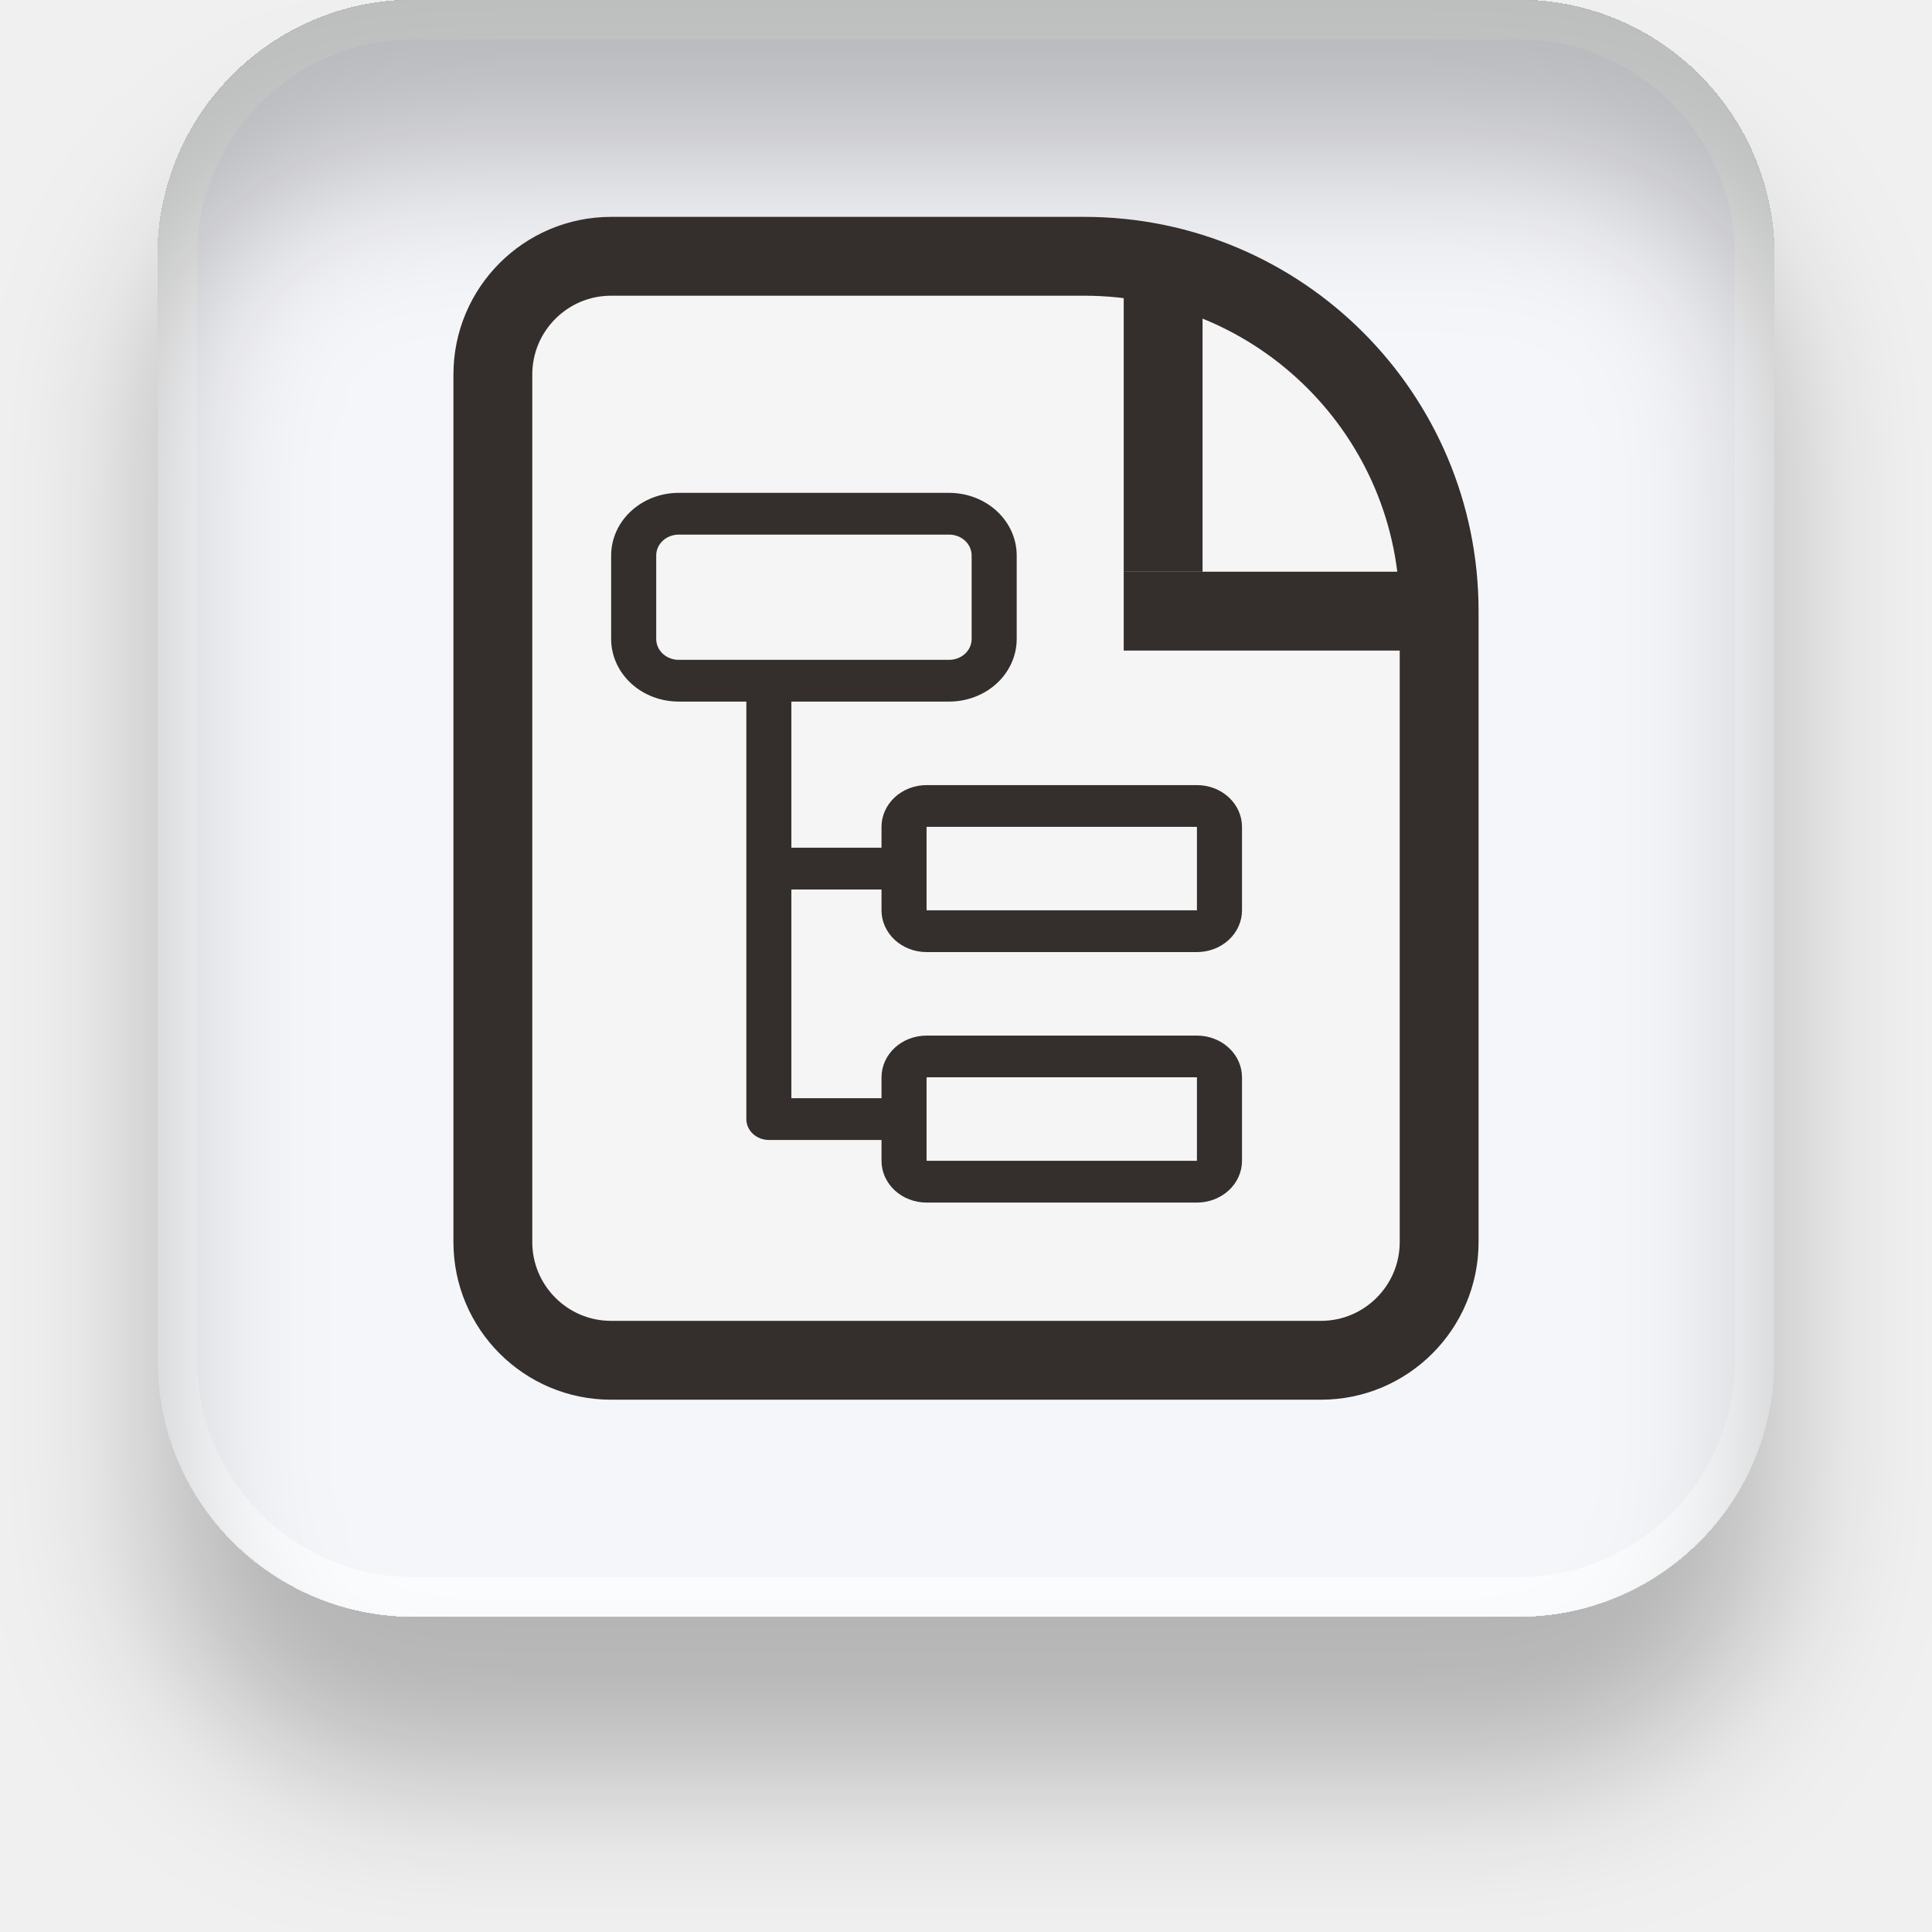
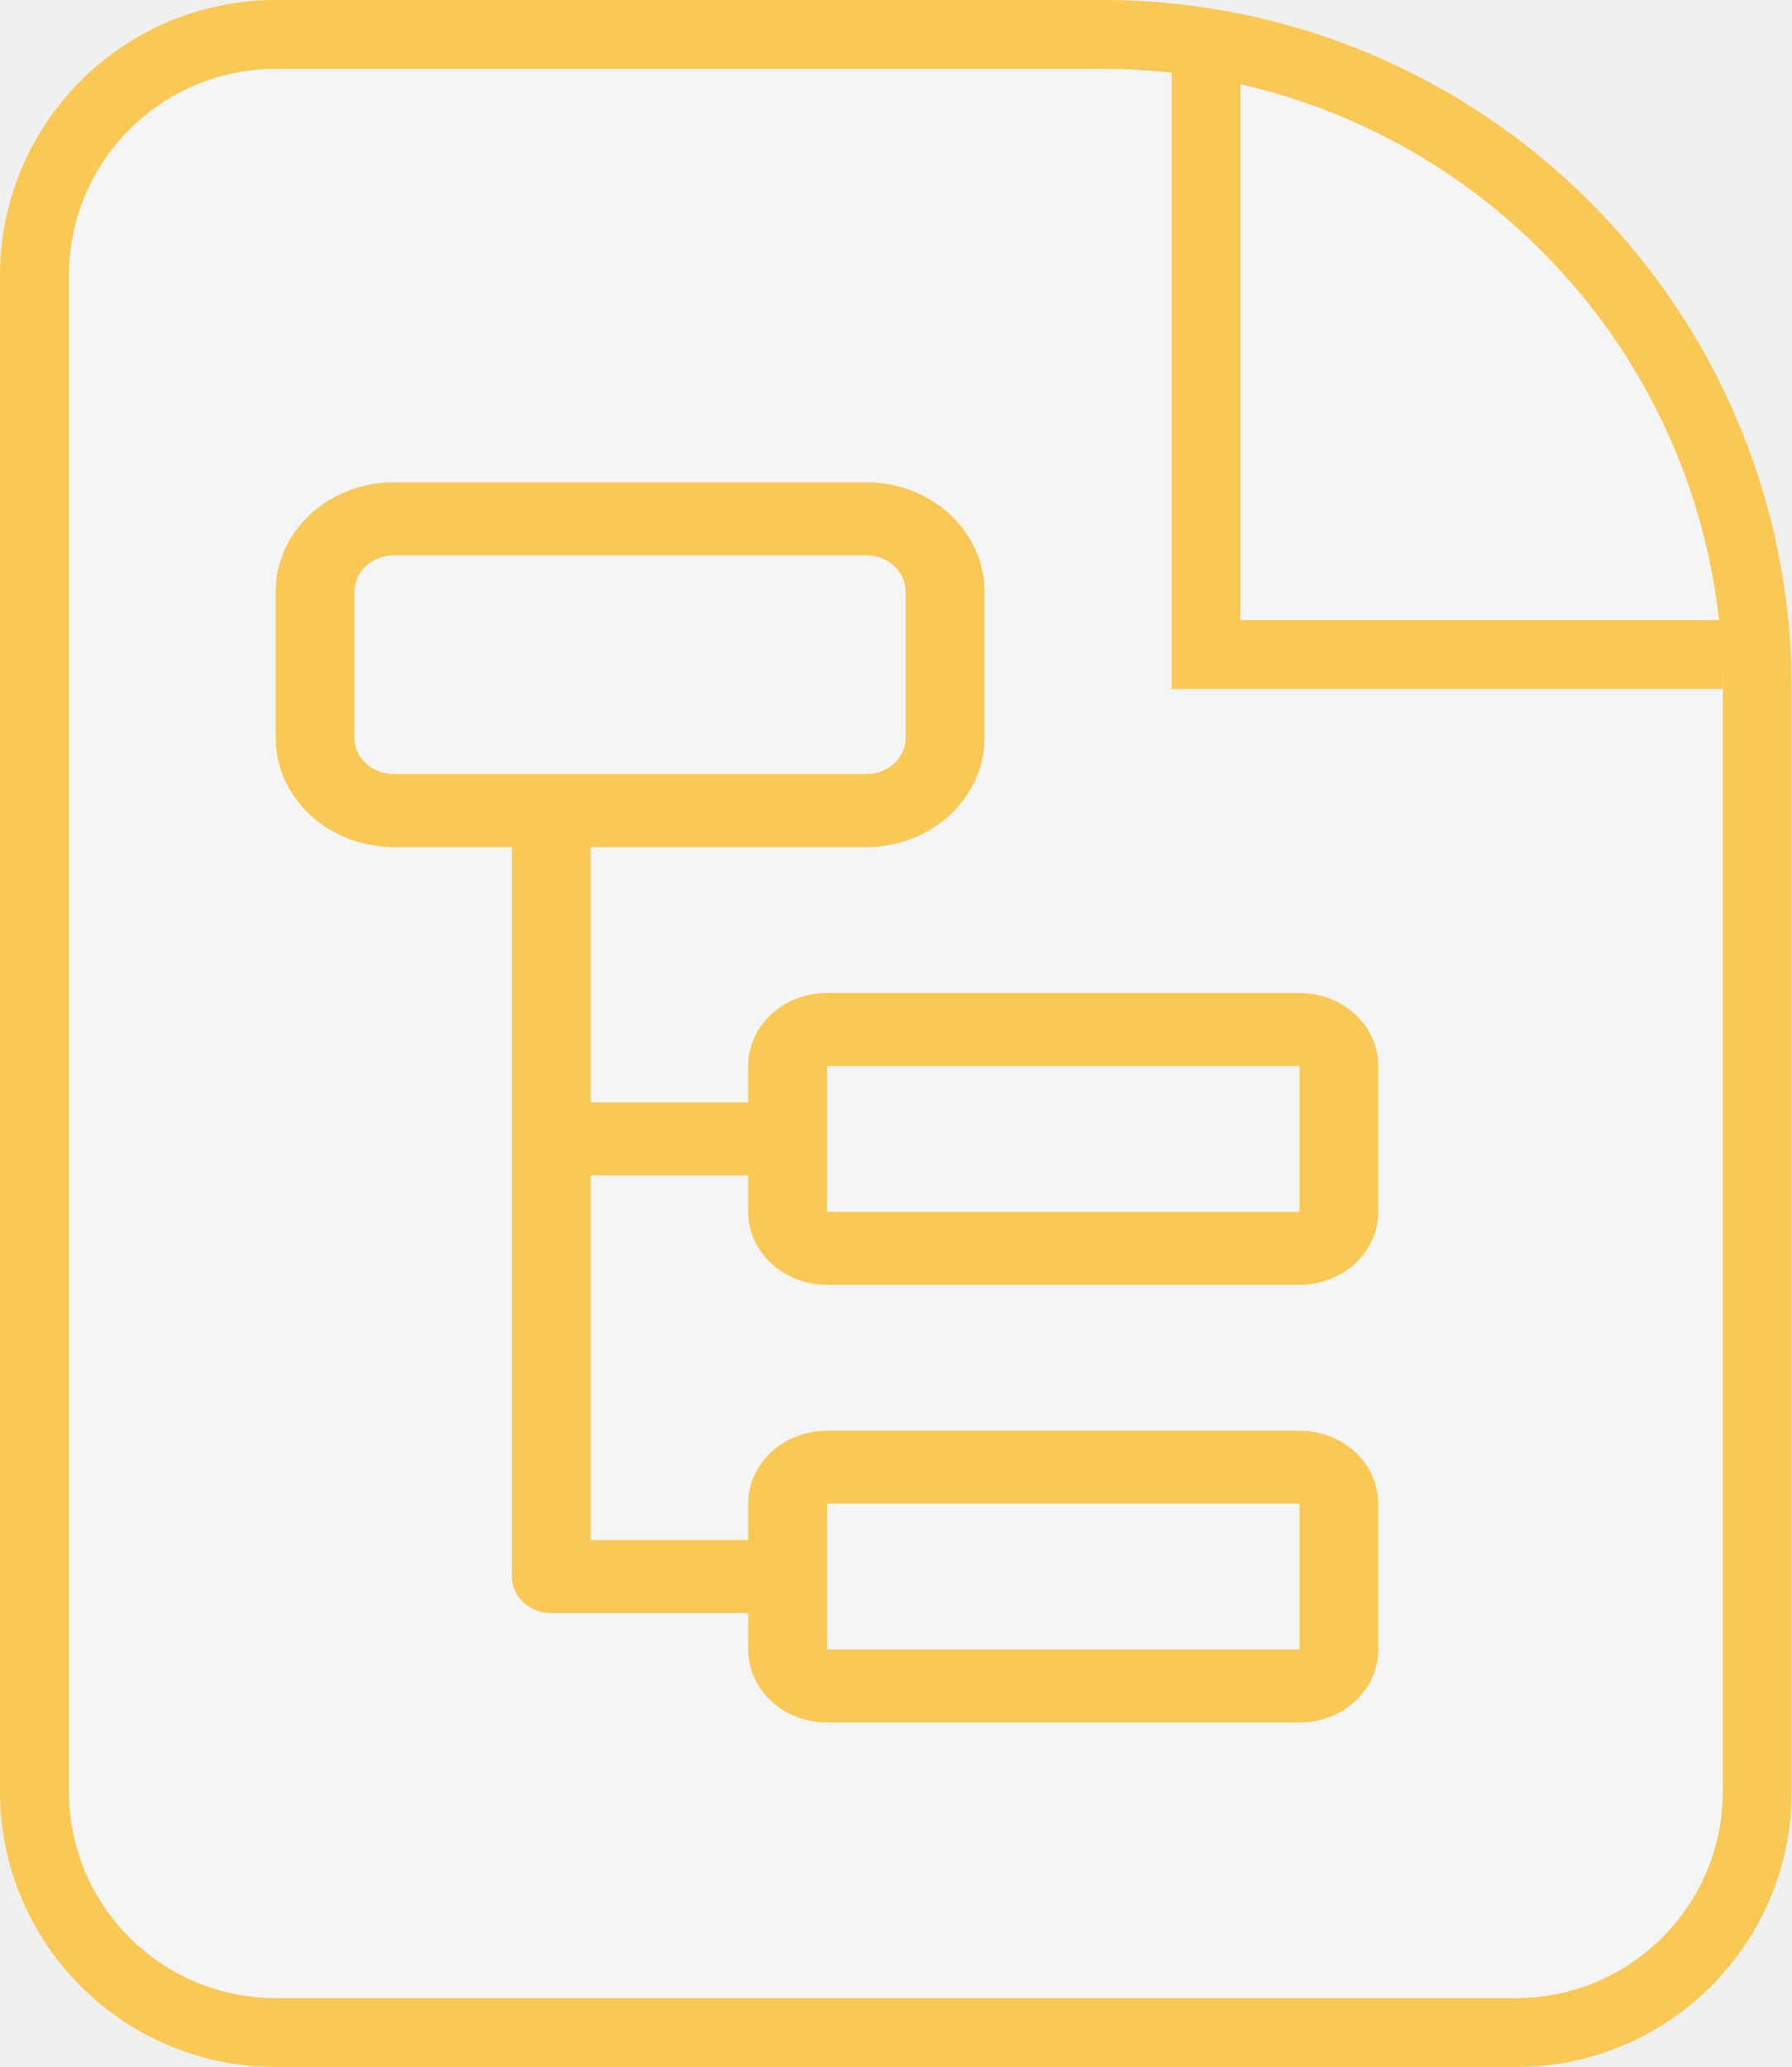
- <svg xmlns="http://www.w3.org/2000/svg" xmlns:xlink="http://www.w3.org/1999/xlink" width="49" height="49" viewBox="0 0 49 49" fill="none">
-   <g filter="url(#filter0_di_215_95)">
-     <rect x="4.5" y="0.5" width="40" height="40" rx="6" fill="#F5F6FA" stroke="#FBFCFD" />
-   </g>
-   <use xlink:href="#stroke0_215_95" fill="#F5F5F5" />
-   <mask id="stroke1_215_95" fill="white">
-     <use xlink:href="#stroke0_215_95" />
+ <svg xmlns="http://www.w3.org/2000/svg" width="26" height="30" viewBox="0 0 26 30" fill="none">
+   <path d="M0 4C0 1.791 1.791 0 4 0H16C21.523 0 26 4.477 26 10V26C26 28.209 24.209 30 22 30H4C1.791 30 0 28.209 0 26V4Z" fill="#F5F5F5" />
+   <mask id="stroke0_234_108" fill="white">
+     <path d="M0 4C0 1.791 1.791 0 4 0H16C21.523 0 26 4.477 26 10V26C26 28.209 24.209 30 22 30H4C1.791 30 0 28.209 0 26V4Z" />
  </mask>
-   <path d="M15.5 35.5H33.5C35.709 35.5 37.5 33.709 37.5 31.5V15.5C37.5 9.977 33.023 5.5 27.5 5.5H15.5C13.291 5.5 11.5 7.291 11.5 9.5V31.5C11.5 33.709 13.291 35.5 15.5 35.5Z" stroke-width="4" stroke="#342F2C" mask="url(#stroke1_215_95)" />
-   <line x1="36.5" y1="15.5" x2="28.5" y2="15.5" stroke-width="2" stroke="#342F2C" />
-   <line x1="29.5" y1="6.5" x2="29.5" y2="14.5" stroke-width="2" stroke="#342F2C" />
-   <path d="M22.357 28.912H19.5C19.348 28.912 19.203 28.856 19.096 28.757C18.989 28.657 18.929 28.523 18.929 28.382V17.794H17.214C16.76 17.794 16.324 17.627 16.002 17.329C15.681 17.031 15.5 16.627 15.5 16.206V14.088C15.5 13.667 15.681 13.263 16.002 12.965C16.324 12.667 16.76 12.5 17.214 12.5H24.071C24.526 12.5 24.962 12.667 25.284 12.965C25.605 13.263 25.786 13.667 25.786 14.088V16.206C25.786 16.627 25.605 17.031 25.284 17.329C24.962 17.627 24.526 17.794 24.071 17.794H20.071V21.5H22.357V20.971C22.357 20.69 22.478 20.421 22.692 20.222C22.906 20.023 23.197 19.912 23.5 19.912H30.357C30.66 19.912 30.951 20.023 31.165 20.222C31.38 20.421 31.5 20.69 31.5 20.971V23.088C31.5 23.369 31.38 23.638 31.165 23.837C30.951 24.035 30.66 24.147 30.357 24.147H23.5C23.197 24.147 22.906 24.035 22.692 23.837C22.478 23.638 22.357 23.369 22.357 23.088V22.559H20.071V27.853H22.357V27.323C22.357 27.043 22.478 26.773 22.692 26.575C22.906 26.376 23.197 26.265 23.5 26.265H30.357C30.66 26.265 30.951 26.376 31.165 26.575C31.38 26.773 31.5 27.043 31.5 27.323V29.441C31.5 29.722 31.38 29.991 31.165 30.19C30.951 30.388 30.66 30.5 30.357 30.5H23.5C23.197 30.5 22.906 30.388 22.692 30.19C22.478 29.991 22.357 29.722 22.357 29.441V28.912ZM17.214 13.559C17.063 13.559 16.917 13.615 16.81 13.714C16.703 13.813 16.643 13.948 16.643 14.088V16.206C16.643 16.346 16.703 16.481 16.81 16.58C16.917 16.68 17.063 16.735 17.214 16.735H24.071C24.223 16.735 24.368 16.68 24.476 16.58C24.583 16.481 24.643 16.346 24.643 16.206V14.088C24.643 13.948 24.583 13.813 24.476 13.714C24.368 13.615 24.223 13.559 24.071 13.559H17.214ZM23.5 20.971V23.088H30.357V20.971H23.5ZM23.5 27.323V29.441H30.357V27.323H23.5Z" fill="#342F2C" />
-   <defs>
-     <filter id="filter0_di_215_95" x="0" y="0" width="49" height="49" filterUnits="userSpaceOnUse" color-interpolation-filters="sRGB">
-       <feFlood flood-opacity="0" result="BackgroundImageFix" />
-       <feColorMatrix in="SourceAlpha" type="matrix" values="0 0 0 0 0 0 0 0 0 0 0 0 0 0 0 0 0 0 127 0" result="hardAlpha" />
-       <feOffset dy="4" />
-       <feGaussianBlur stdDeviation="2" />
-       <feComposite in2="hardAlpha" operator="out" />
-       <feColorMatrix type="matrix" values="0 0 0 0 0 0 0 0 0 0 0 0 0 0 0 0 0 0 0.25 0" />
-       <feBlend mode="normal" in2="BackgroundImageFix" result="effect1_dropShadow_215_95" />
-       <feBlend mode="normal" in="SourceGraphic" in2="effect1_dropShadow_215_95" result="shape" />
-       <feColorMatrix in="SourceAlpha" type="matrix" values="0 0 0 0 0 0 0 0 0 0 0 0 0 0 0 0 0 0 127 0" result="hardAlpha" />
-       <feOffset dy="4" />
-       <feGaussianBlur stdDeviation="2" />
-       <feComposite in2="hardAlpha" operator="arithmetic" k2="-1" k3="1" />
-       <feColorMatrix type="matrix" values="0 0 0 0 0 0 0 0 0 0 0 0 0 0 0 0 0 0 0.25 0" />
-       <feBlend mode="normal" in2="shape" result="effect2_innerShadow_215_95" />
-     </filter>
-     <path id="stroke0_215_95" d="M11.5 9.5C11.5 7.291 13.291 5.5 15.5 5.5H27.5C33.023 5.5 37.5 9.977 37.5 15.5V31.5C37.5 33.709 35.709 35.5 33.5 35.5H15.5C13.291 35.5 11.5 33.709 11.5 31.5V9.5Z" />
-   </defs>
+   <path d="M4 30H22C24.209 30 26 28.209 26 26V10C26 4.477 21.523 0 16 0H4C1.791 0 0 1.791 0 4V26C0 28.209 1.791 30 4 30Z" stroke-width="2" stroke="#FAC855" mask="url(#stroke0_234_108)" />
+   <line x1="25" y1="9.5" x2="17" y2="9.5" stroke="#FAC855" />
+   <line x1="17.5" y1="1" x2="17.5" y2="9" stroke="#FAC855" />
+   <path d="M10.857 23.412H8C7.848 23.412 7.703 23.356 7.596 23.257C7.489 23.157 7.429 23.023 7.429 22.882V12.294H5.714C5.26 12.294 4.824 12.127 4.502 11.829C4.181 11.531 4 11.127 4 10.706V8.588C4 8.167 4.181 7.763 4.502 7.465C4.824 7.167 5.26 7 5.714 7H12.571C13.026 7 13.462 7.167 13.784 7.465C14.105 7.763 14.286 8.167 14.286 8.588V10.706C14.286 11.127 14.105 11.531 13.784 11.829C13.462 12.127 13.026 12.294 12.571 12.294H8.571V16H10.857V15.471C10.857 15.19 10.978 14.921 11.192 14.722C11.406 14.523 11.697 14.412 12 14.412H18.857C19.16 14.412 19.451 14.523 19.665 14.722C19.88 14.921 20 15.19 20 15.471V17.588C20 17.869 19.88 18.138 19.665 18.337C19.451 18.535 19.16 18.647 18.857 18.647H12C11.697 18.647 11.406 18.535 11.192 18.337C10.978 18.138 10.857 17.869 10.857 17.588V17.059H8.571V22.353H10.857V21.823C10.857 21.543 10.978 21.273 11.192 21.075C11.406 20.876 11.697 20.765 12 20.765H18.857C19.16 20.765 19.451 20.876 19.665 21.075C19.88 21.273 20 21.543 20 21.823V23.941C20 24.222 19.88 24.491 19.665 24.69C19.451 24.888 19.16 25 18.857 25H12C11.697 25 11.406 24.888 11.192 24.69C10.978 24.491 10.857 24.222 10.857 23.941V23.412ZM5.714 8.059C5.563 8.059 5.417 8.115 5.31 8.214C5.203 8.313 5.143 8.448 5.143 8.588V10.706C5.143 10.846 5.203 10.981 5.31 11.08C5.417 11.18 5.563 11.235 5.714 11.235H12.571C12.723 11.235 12.868 11.18 12.976 11.08C13.083 10.981 13.143 10.846 13.143 10.706V8.588C13.143 8.448 13.083 8.313 12.976 8.214C12.868 8.115 12.723 8.059 12.571 8.059H5.714ZM12 15.471V17.588H18.857V15.471H12ZM12 21.823V23.941H18.857V21.823H12Z" fill="#FAC855" />
</svg>
